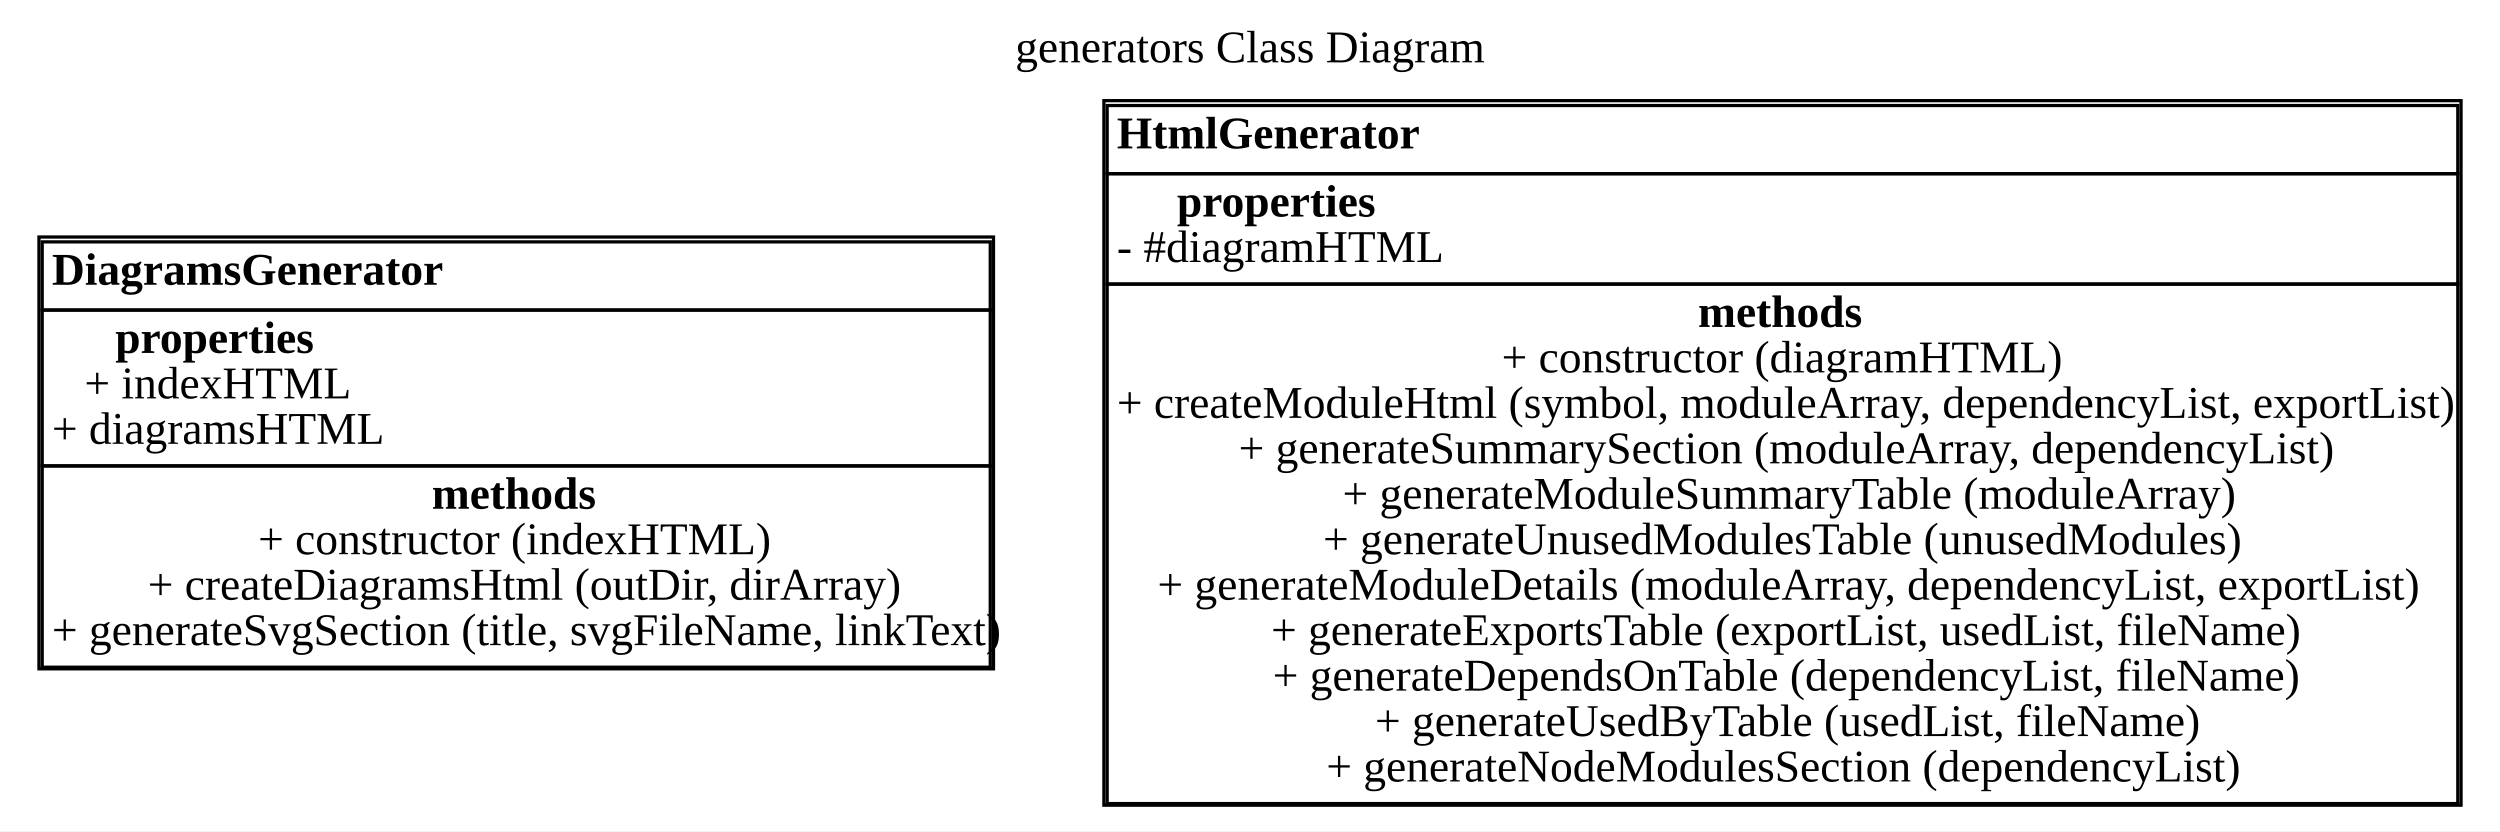
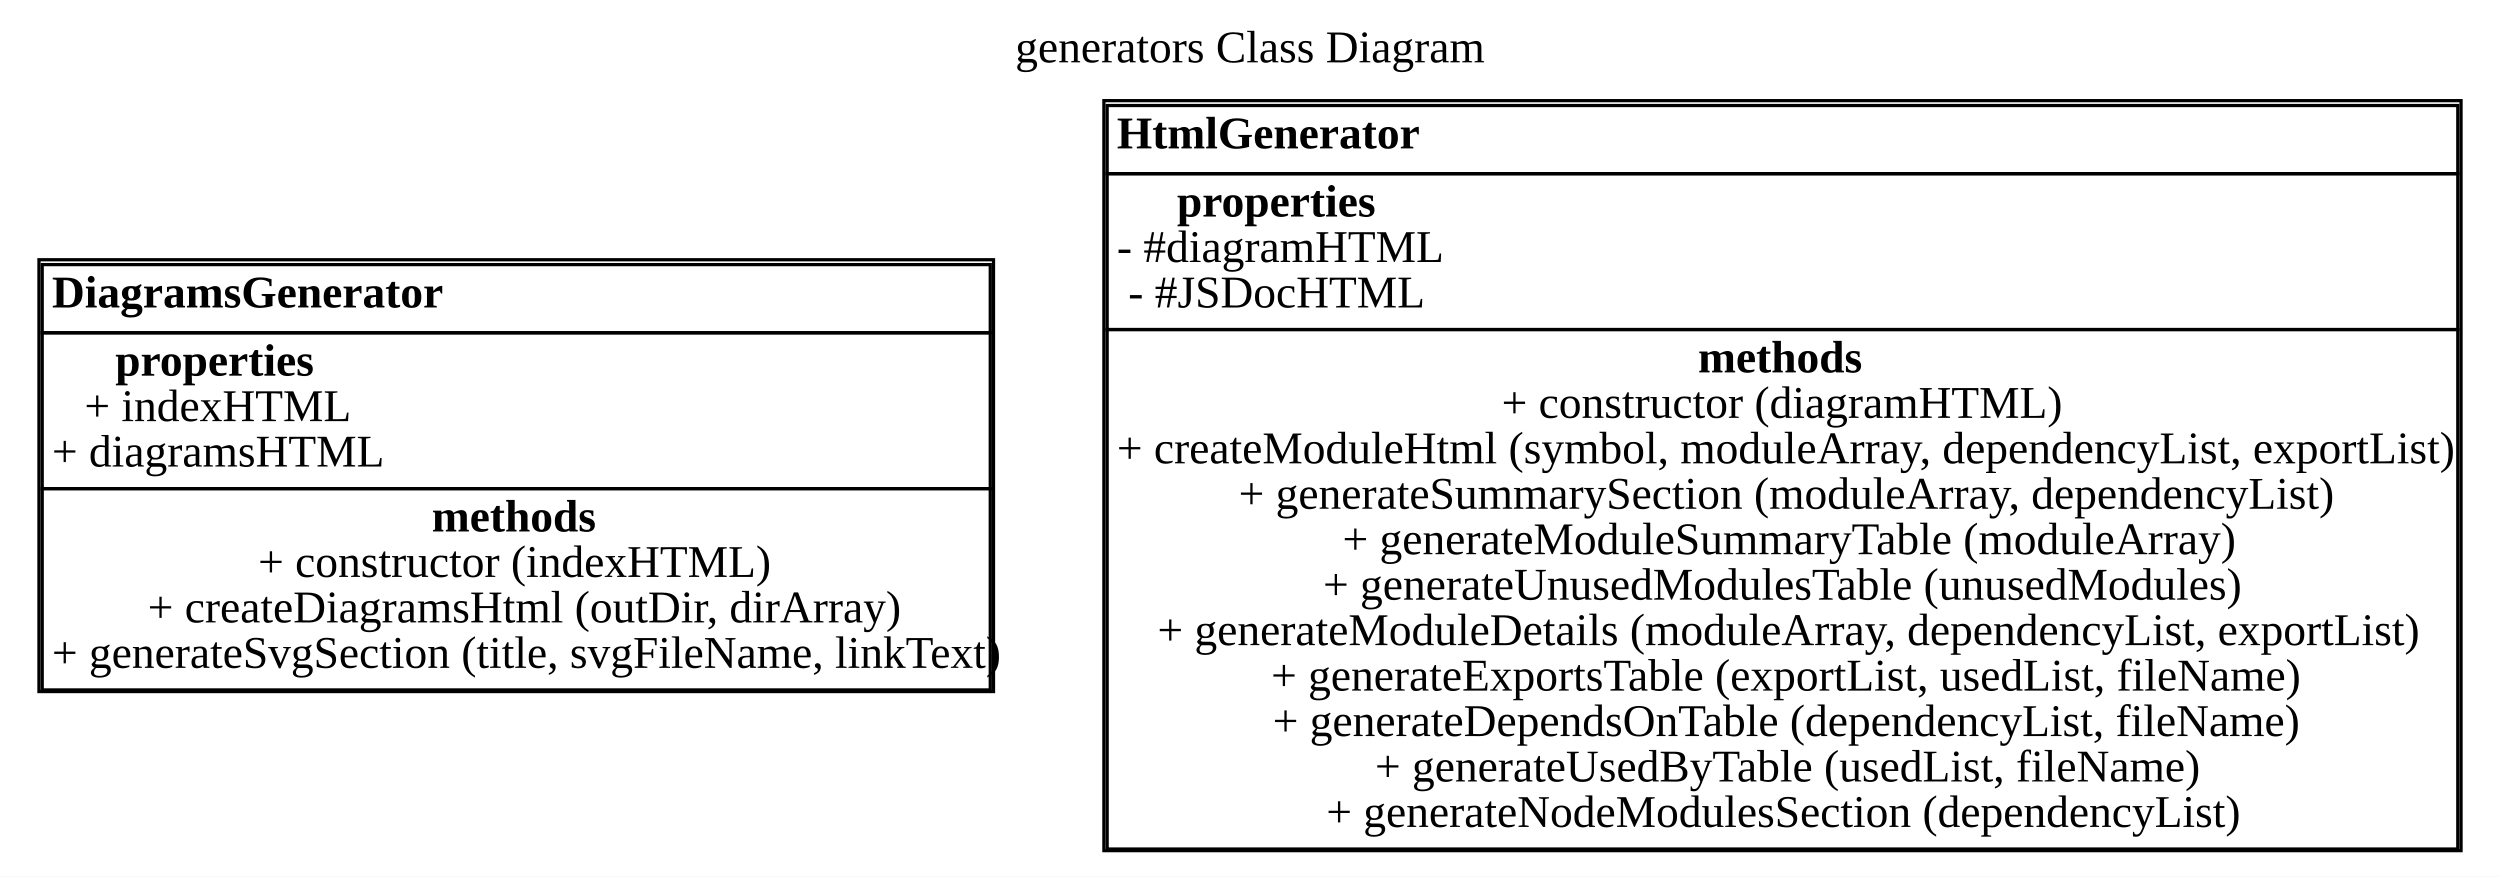
- <svg xmlns="http://www.w3.org/2000/svg" width="770pt" height="256pt" viewBox="0.00 0.00 770.00 256.00">
-   <g id="graph0" class="graph" transform="scale(1 1) rotate(0) translate(4 252)">
-     <polygon fill="white" stroke="transparent" points="-4,4 -4,-252 766,-252 766,4 -4,4" />
-     <text text-anchor="middle" x="381" y="-232.8" font-family="Times New Roman,serif" font-size="14.00">generators Class Diagram</text>
+ <svg xmlns="http://www.w3.org/2000/svg" width="770pt" height="270pt" viewBox="0.00 0.00 770.00 270.00">
+   <g id="graph0" class="graph" transform="scale(1 1) rotate(0) translate(4 266)">
+     <polygon fill="white" stroke="transparent" points="-4,4 -4,-266 766,-266 766,4 -4,4" />
+     <text text-anchor="middle" x="381" y="-246.8" font-family="Times New Roman,serif" font-size="14.00">generators Class Diagram</text>
    <g id="node1" class="node">
-       <polygon fill="none" stroke="black" points="9,-156.5 9,-177.5 301,-177.5 301,-156.5 9,-156.5" />
-       <text text-anchor="start" x="12" y="-164.3" font-family="Times New Roman,serif" font-weight="bold" font-size="14.00">DiagramsGenerator</text>
-       <polygon fill="none" stroke="black" points="9,-108.5 9,-156.5 301,-156.5 301,-108.5 9,-108.5" />
-       <text text-anchor="start" x="31.5" y="-143.3" font-family="Times New Roman,serif" font-weight="bold" font-size="14.00">properties</text>
-       <text text-anchor="start" x="22" y="-129.3" font-family="Times New Roman,serif" font-size="14.00">+ indexHTML</text>
-       <text text-anchor="start" x="12" y="-115.3" font-family="Times New Roman,serif" font-size="14.00">+ diagramsHTML</text>
-       <polygon fill="none" stroke="black" points="9,-46.5 9,-108.5 301,-108.5 301,-46.5 9,-46.5" />
-       <text text-anchor="start" x="129" y="-95.3" font-family="Times New Roman,serif" font-weight="bold" font-size="14.00">methods</text>
-       <text text-anchor="start" x="75.5" y="-81.3" font-family="Times New Roman,serif" font-size="14.00">+ constructor (indexHTML)</text>
-       <text text-anchor="start" x="41.5" y="-67.3" font-family="Times New Roman,serif" font-size="14.00">+ createDiagramsHtml (outDir, dirArray)</text>
-       <text text-anchor="start" x="12" y="-53.3" font-family="Times New Roman,serif" font-size="14.00">+ generateSvgSection (title, svgFileName, linkText)</text>
-       <polygon fill="none" stroke="black" points="8,-46 8,-179 302,-179 302,-46 8,-46" />
+       <polygon fill="none" stroke="black" points="9,-163.5 9,-184.5 301,-184.5 301,-163.5 9,-163.5" />
+       <text text-anchor="start" x="12" y="-171.3" font-family="Times New Roman,serif" font-weight="bold" font-size="14.00">DiagramsGenerator</text>
+       <polygon fill="none" stroke="black" points="9,-115.5 9,-163.5 301,-163.5 301,-115.5 9,-115.5" />
+       <text text-anchor="start" x="31.5" y="-150.3" font-family="Times New Roman,serif" font-weight="bold" font-size="14.00">properties</text>
+       <text text-anchor="start" x="22" y="-136.3" font-family="Times New Roman,serif" font-size="14.00">+ indexHTML</text>
+       <text text-anchor="start" x="12" y="-122.3" font-family="Times New Roman,serif" font-size="14.00">+ diagramsHTML</text>
+       <polygon fill="none" stroke="black" points="9,-53.5 9,-115.5 301,-115.5 301,-53.5 9,-53.5" />
+       <text text-anchor="start" x="129" y="-102.3" font-family="Times New Roman,serif" font-weight="bold" font-size="14.00">methods</text>
+       <text text-anchor="start" x="75.5" y="-88.3" font-family="Times New Roman,serif" font-size="14.00">+ constructor (indexHTML)</text>
+       <text text-anchor="start" x="41.5" y="-74.3" font-family="Times New Roman,serif" font-size="14.00">+ createDiagramsHtml (outDir, dirArray)</text>
+       <text text-anchor="start" x="12" y="-60.3" font-family="Times New Roman,serif" font-size="14.00">+ generateSvgSection (title, svgFileName, linkText)</text>
+       <polygon fill="none" stroke="black" points="8,-53 8,-186 302,-186 302,-53 8,-53" />
    </g>
    <g id="node2" class="node">
-       <polygon fill="none" stroke="black" points="337,-198.5 337,-219.5 753,-219.5 753,-198.5 337,-198.5" />
-       <text text-anchor="start" x="340" y="-206.3" font-family="Times New Roman,serif" font-weight="bold" font-size="14.00">HtmlGenerator</text>
-       <polygon fill="none" stroke="black" points="337,-164.5 337,-198.5 753,-198.5 753,-164.5 337,-164.5" />
-       <text text-anchor="start" x="358.5" y="-185.3" font-family="Times New Roman,serif" font-weight="bold" font-size="14.00">properties</text>
-       <text text-anchor="start" x="340" y="-171.3" font-family="Times New Roman,serif" font-size="14.00">- #diagramHTML</text>
+       <polygon fill="none" stroke="black" points="337,-212.5 337,-233.5 753,-233.5 753,-212.5 337,-212.5" />
+       <text text-anchor="start" x="340" y="-220.3" font-family="Times New Roman,serif" font-weight="bold" font-size="14.00">HtmlGenerator</text>
+       <polygon fill="none" stroke="black" points="337,-164.5 337,-212.5 753,-212.5 753,-164.5 337,-164.5" />
+       <text text-anchor="start" x="358.5" y="-199.3" font-family="Times New Roman,serif" font-weight="bold" font-size="14.00">properties</text>
+       <text text-anchor="start" x="340" y="-185.3" font-family="Times New Roman,serif" font-size="14.00">- #diagramHTML</text>
+       <text text-anchor="start" x="343.5" y="-171.3" font-family="Times New Roman,serif" font-size="14.00">- #JSDocHTML</text>
      <polygon fill="none" stroke="black" points="337,-4.5 337,-164.5 753,-164.5 753,-4.5 337,-4.5" />
      <text text-anchor="start" x="519" y="-151.3" font-family="Times New Roman,serif" font-weight="bold" font-size="14.00">methods</text>
      <text text-anchor="start" x="458.5" y="-137.3" font-family="Times New Roman,serif" font-size="14.00">+ constructor (diagramHTML)</text>
      <text text-anchor="start" x="340" y="-123.3" font-family="Times New Roman,serif" font-size="14.00">+ createModuleHtml (symbol, moduleArray, dependencyList, exportList)</text>
      <text text-anchor="start" x="377.5" y="-109.3" font-family="Times New Roman,serif" font-size="14.00">+ generateSummarySection (moduleArray, dependencyList)</text>
      <text text-anchor="start" x="409.5" y="-95.3" font-family="Times New Roman,serif" font-size="14.00">+ generateModuleSummaryTable (moduleArray)</text>
      <text text-anchor="start" x="403.5" y="-81.3" font-family="Times New Roman,serif" font-size="14.00">+ generateUnusedModulesTable (unusedModules)</text>
      <text text-anchor="start" x="352.5" y="-67.3" font-family="Times New Roman,serif" font-size="14.00">+ generateModuleDetails (moduleArray, dependencyList, exportList)</text>
      <text text-anchor="start" x="387.5" y="-53.3" font-family="Times New Roman,serif" font-size="14.00">+ generateExportsTable (exportList, usedList, fileName)</text>
      <text text-anchor="start" x="388" y="-39.3" font-family="Times New Roman,serif" font-size="14.00">+ generateDependsOnTable (dependencyList, fileName)</text>
      <text text-anchor="start" x="419.5" y="-25.3" font-family="Times New Roman,serif" font-size="14.00">+ generateUsedByTable (usedList, fileName)</text>
      <text text-anchor="start" x="404.5" y="-11.3" font-family="Times New Roman,serif" font-size="14.00">+ generateNodeModulesSection (dependencyList)</text>
-       <polygon fill="none" stroke="black" points="336,-4 336,-221 754,-221 754,-4 336,-4" />
+       <polygon fill="none" stroke="black" points="336,-4 336,-235 754,-235 754,-4 336,-4" />
    </g>
  </g>
</svg>
